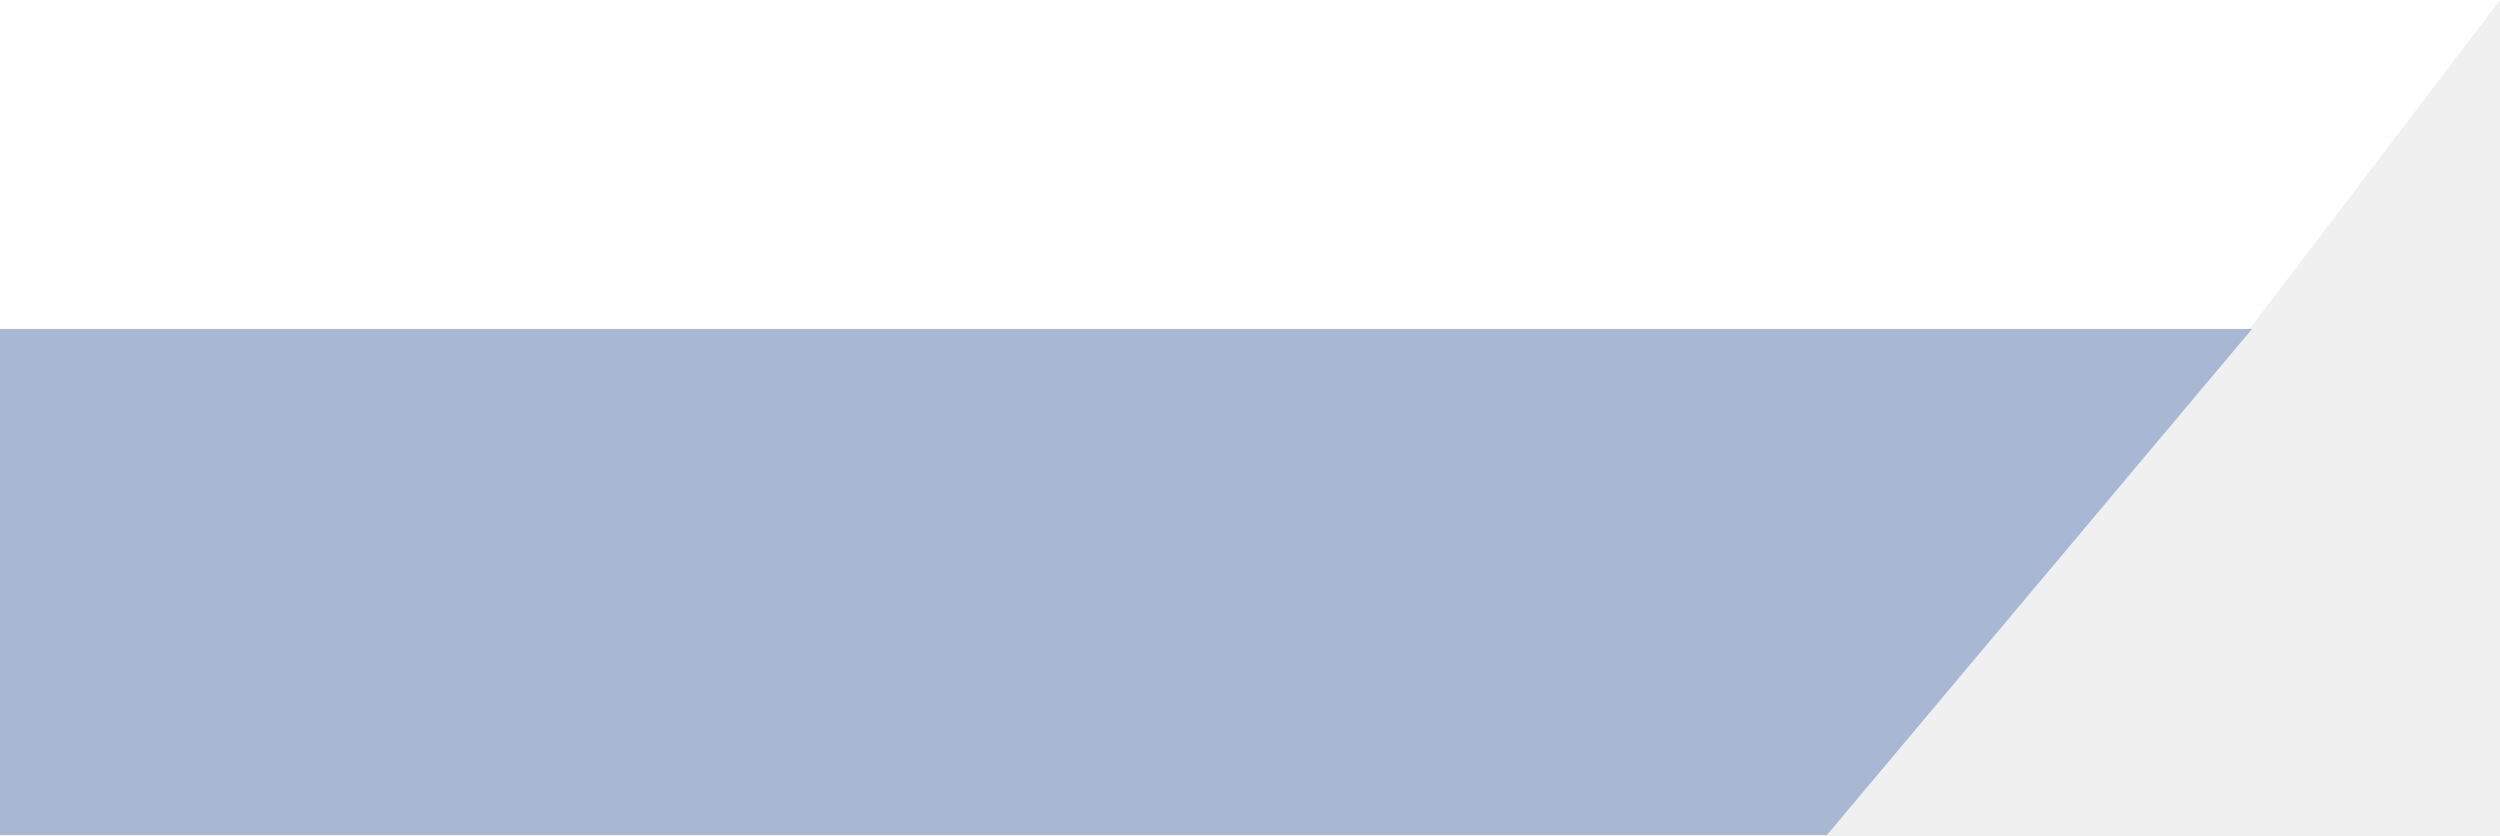
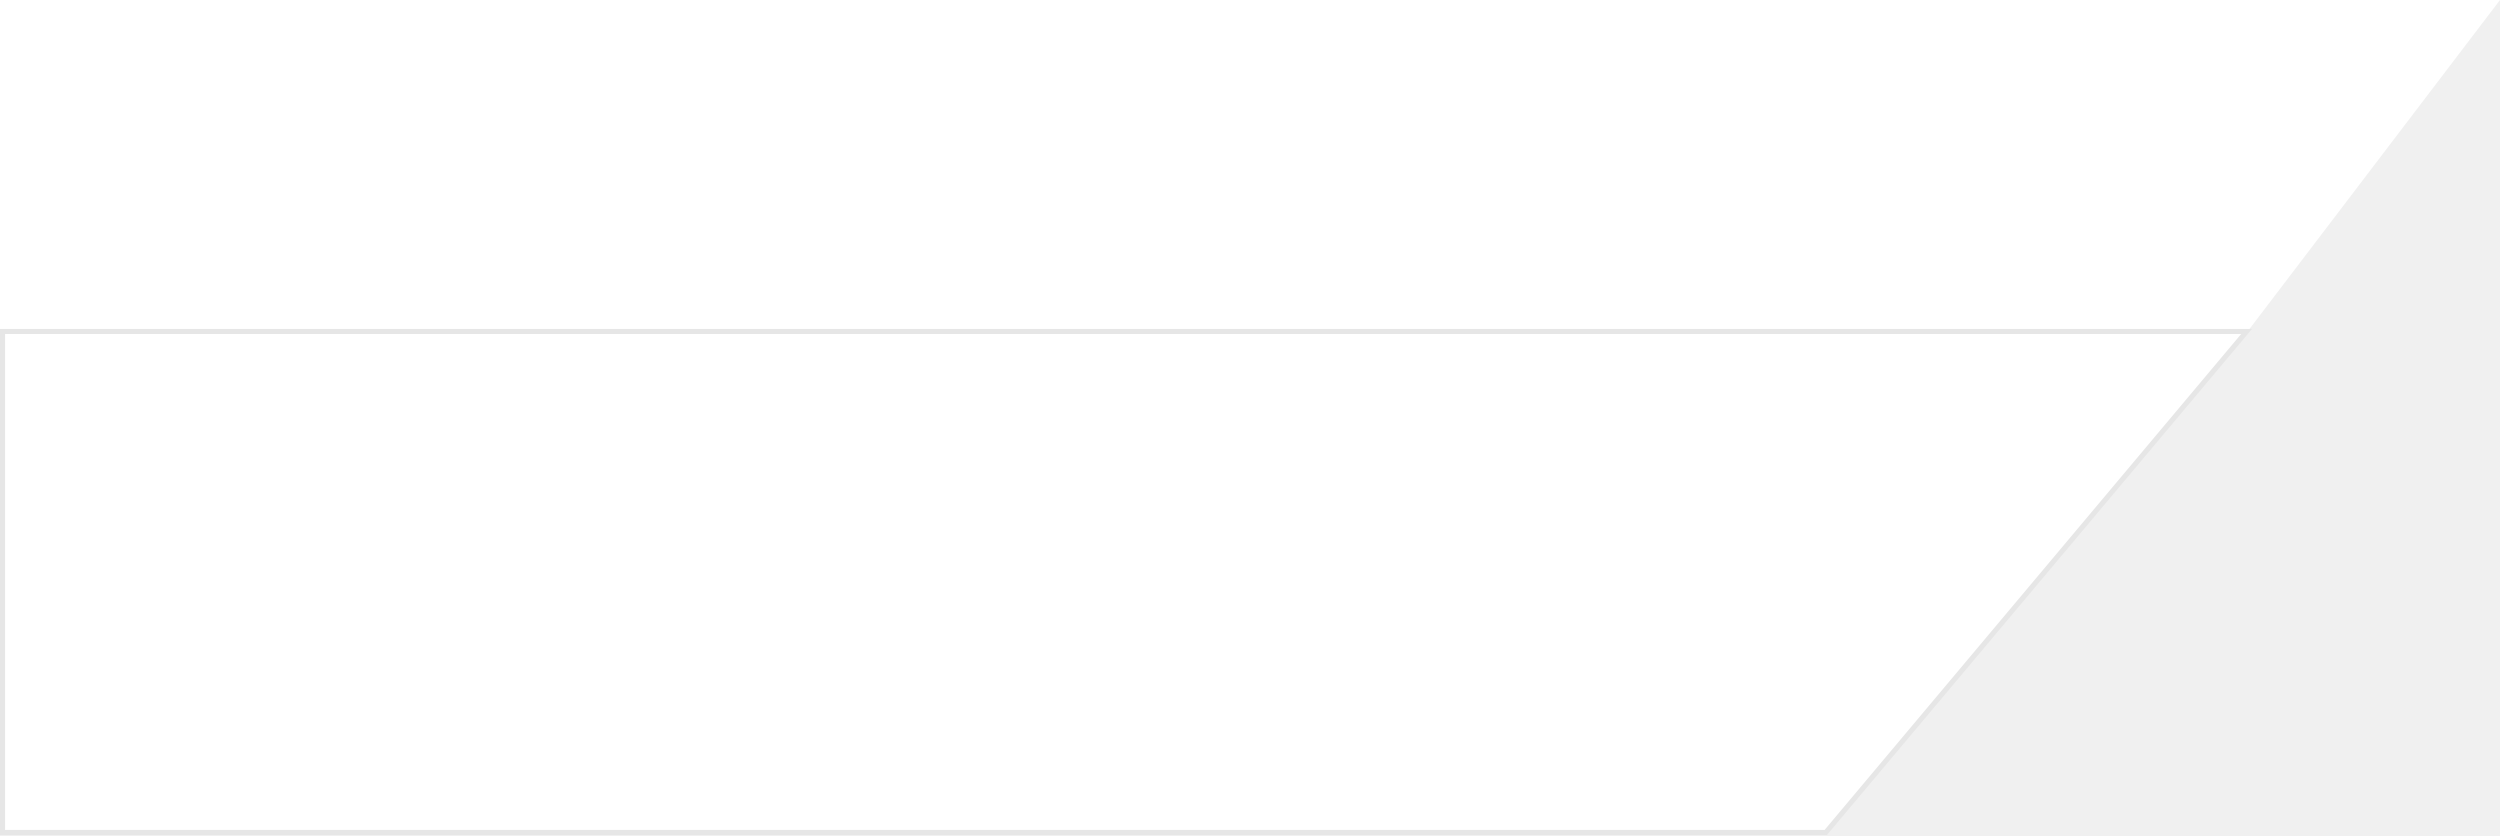
<svg xmlns="http://www.w3.org/2000/svg" width="494" height="165" viewBox="0 0 494 165" fill="none">
-   <path d="M0 65H445L361 165H0V65Z" fill="#A8B7D4" />
+   <path d="M0 65H445L361 165H0V65Z" fill="white" />
+   <path d="M0.5 65.5H443.927L360.767 164.5H0.5V65.5Z" stroke="black" stroke-opacity="0.1" />
  <path d="M0 0H494L444.5 65H0V0Z" fill="white" />
</svg>
